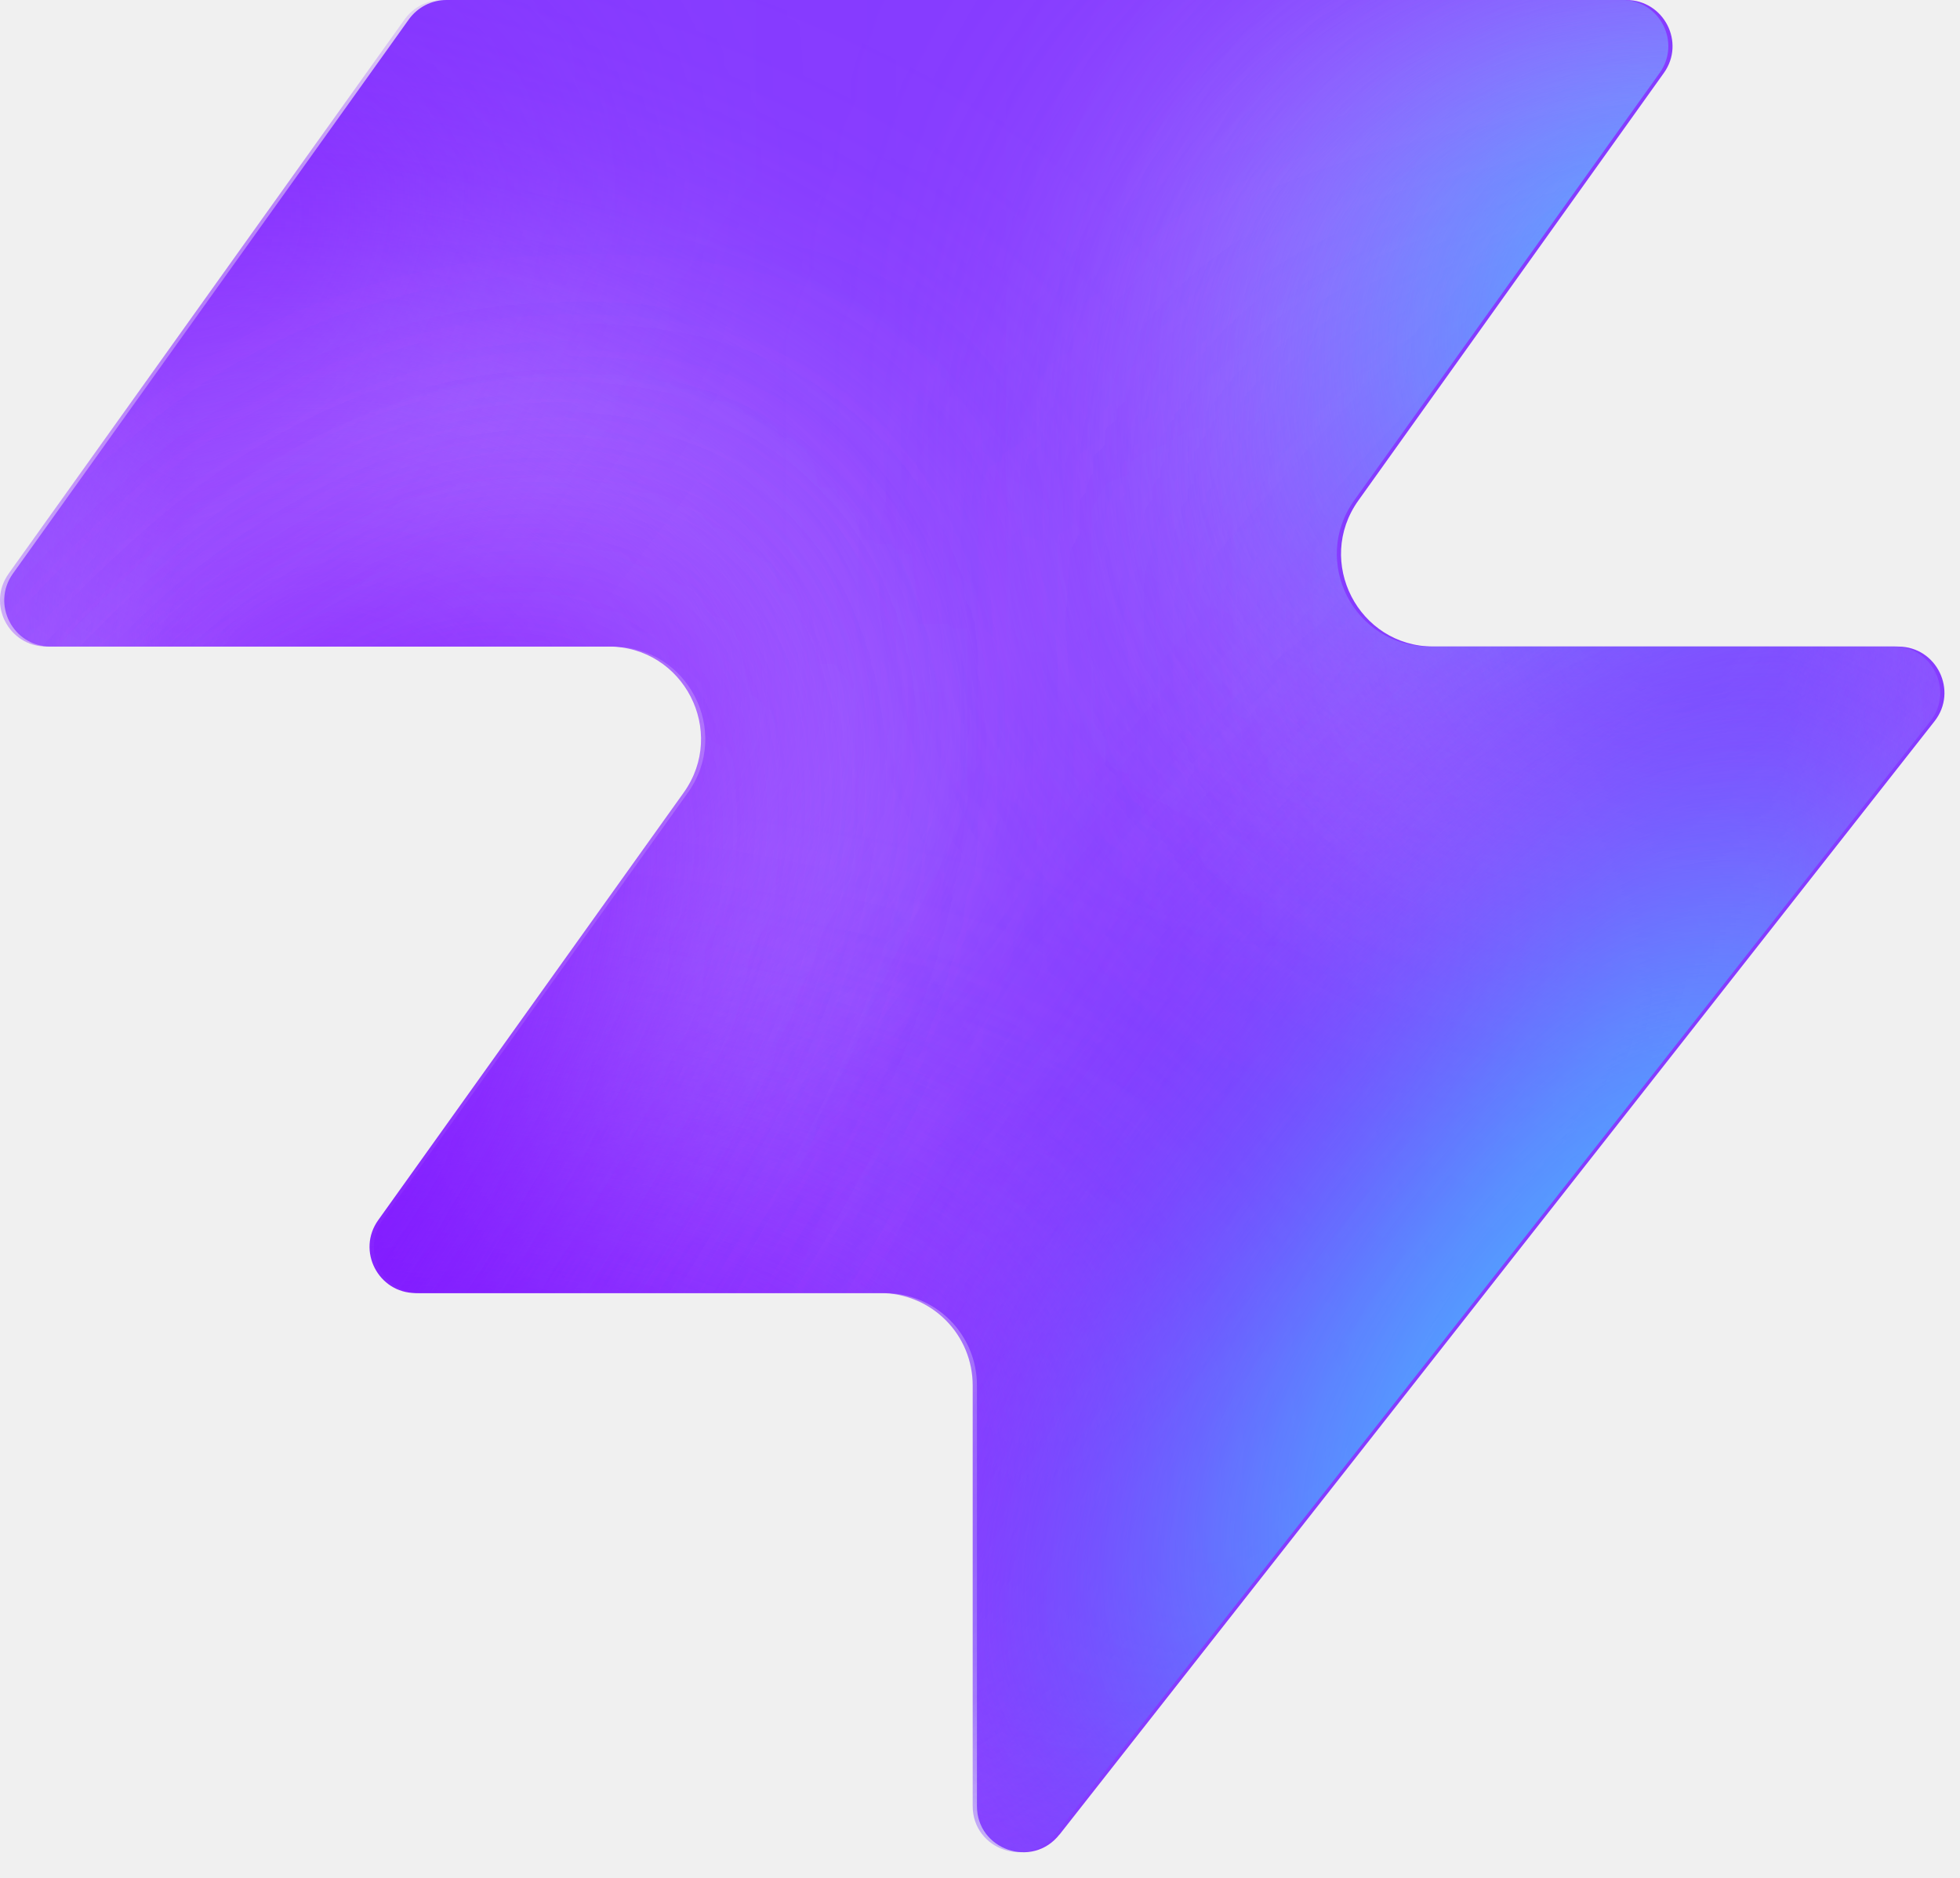
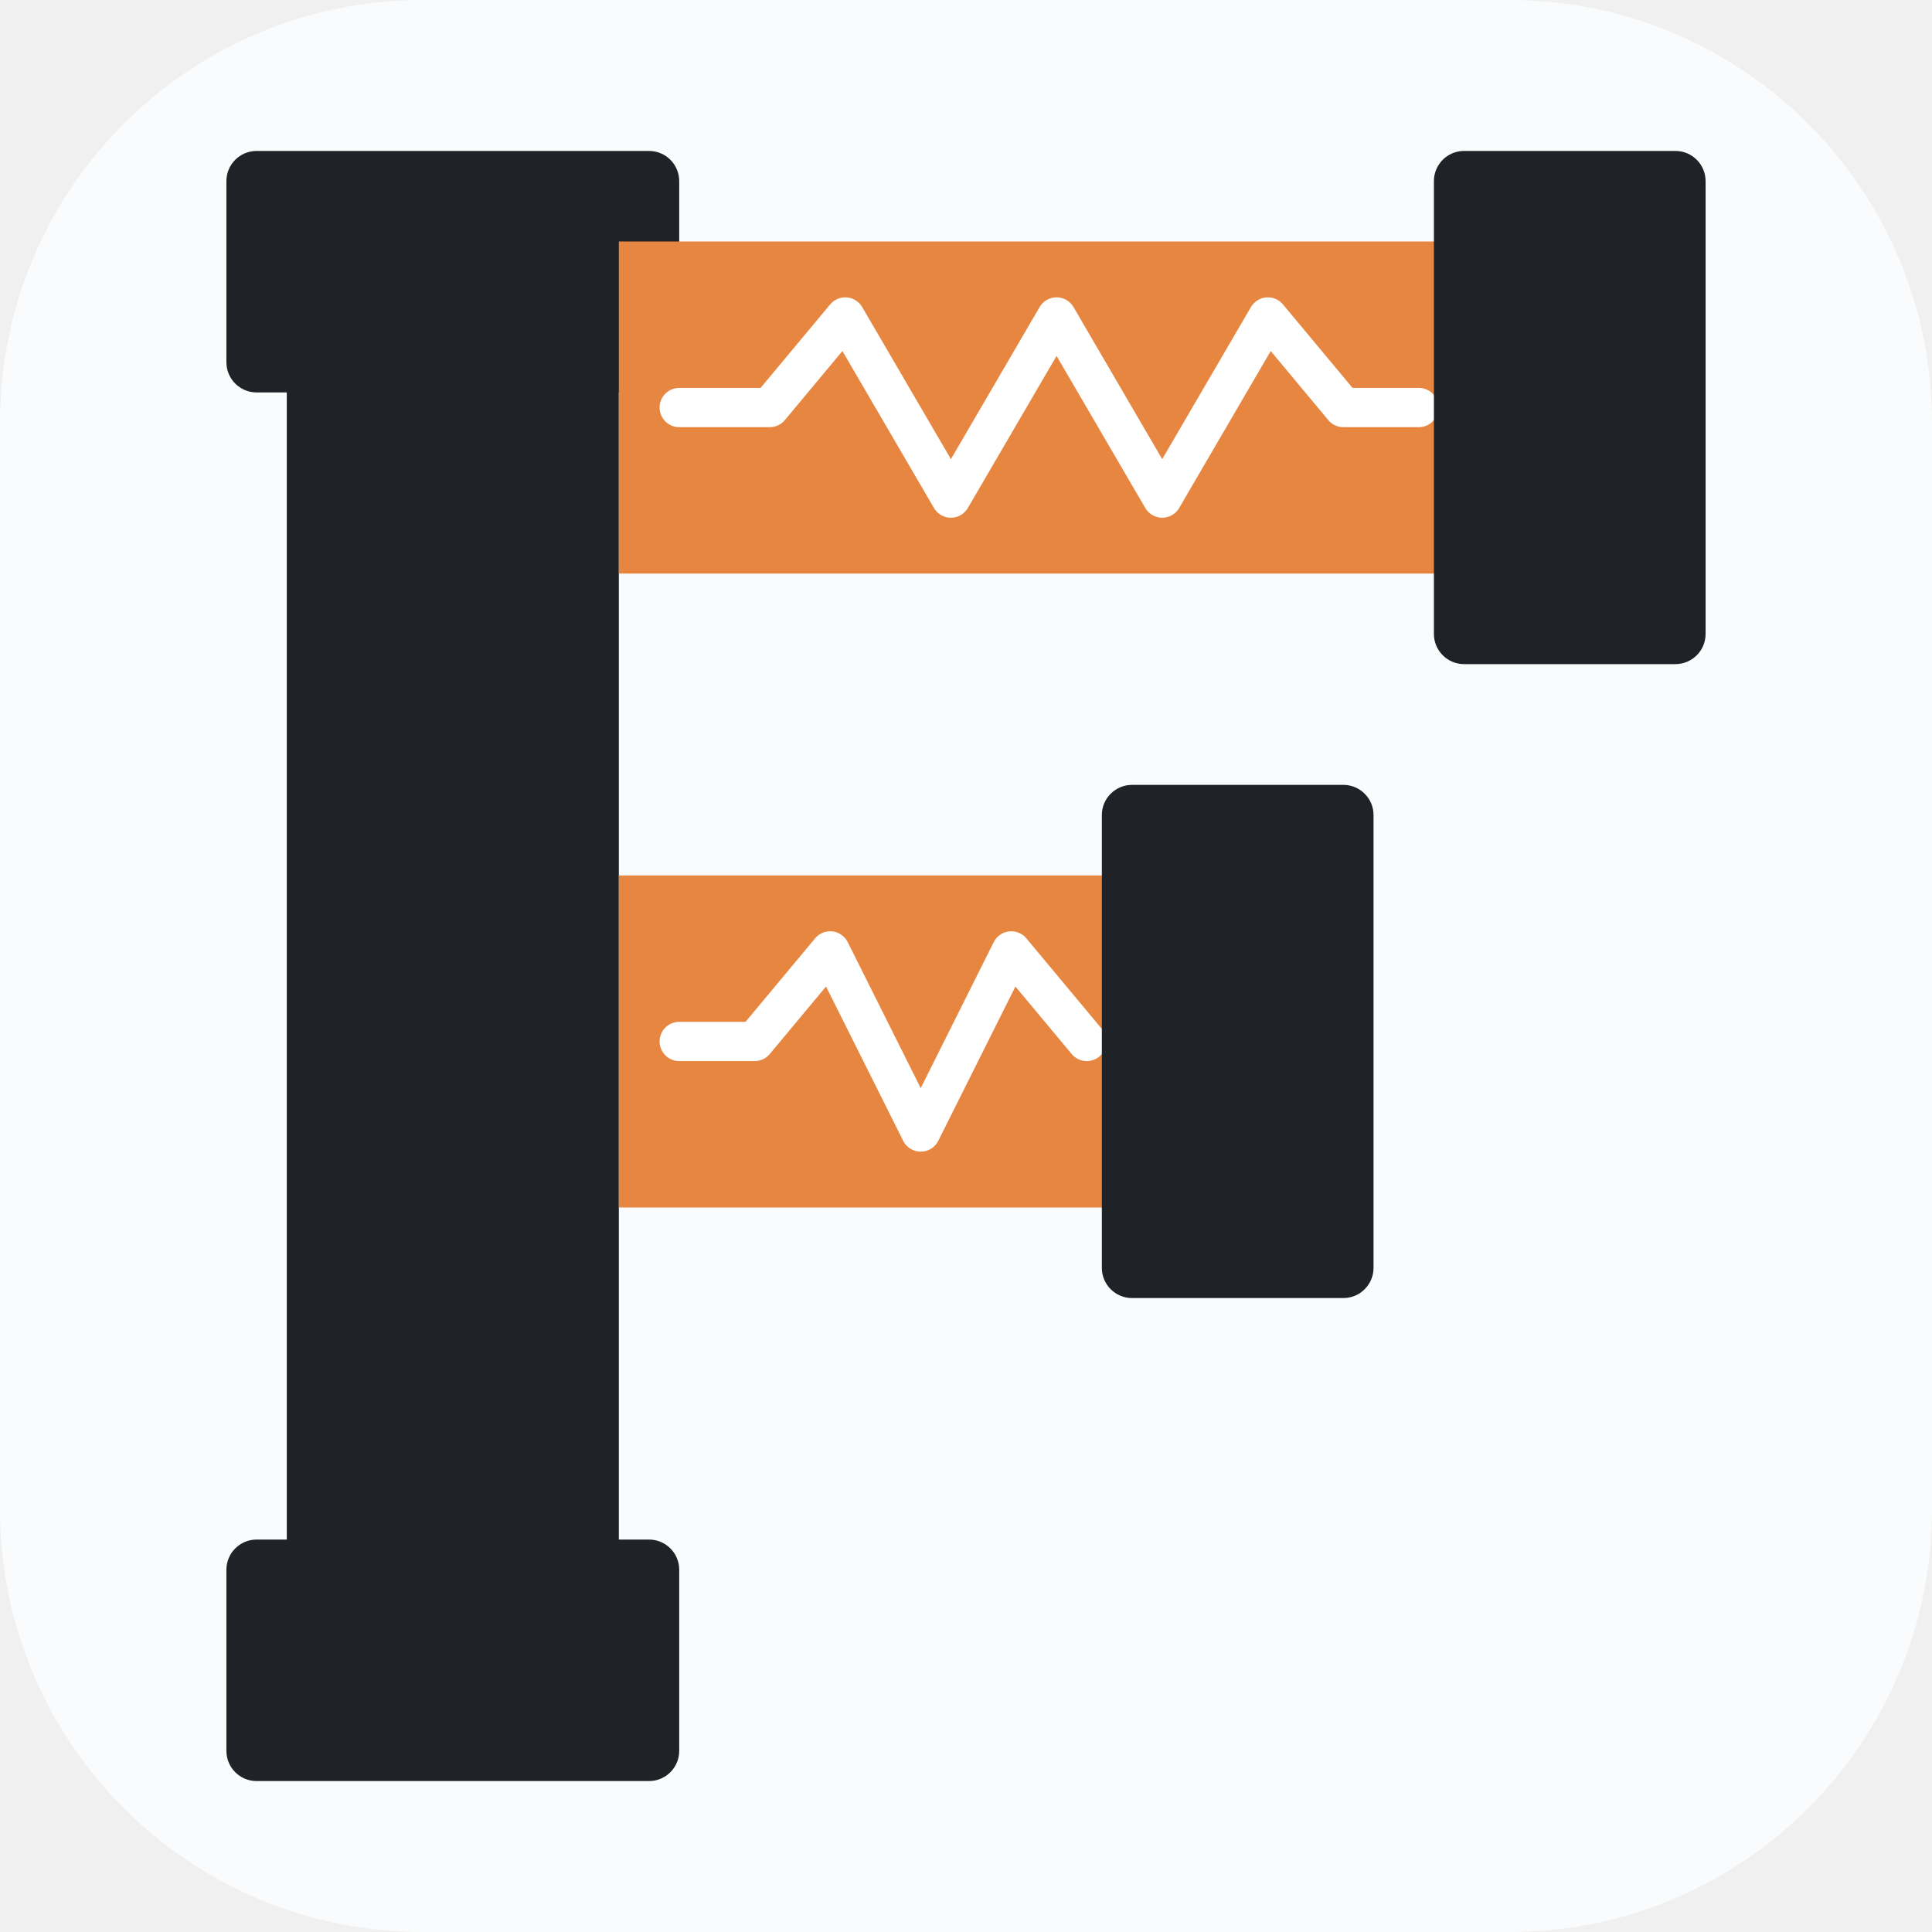
- <svg xmlns="http://www.w3.org/2000/svg" width="48" height="46" fill="none" viewBox="0 0 48 46">
-   <path fill="#863bff" d="M25.946 44.938c-.664.845-2.021.375-2.021-.698V33.937a2.26 2.26 0 0 0-2.262-2.262H10.287c-.92 0-1.456-1.04-.92-1.788l7.48-10.471c1.07-1.497 0-3.578-1.842-3.578H1.237c-.92 0-1.456-1.04-.92-1.788L10.013.474c.214-.297.556-.474.92-.474h28.894c.92 0 1.456 1.04.92 1.788l-7.48 10.471c-1.07 1.498 0 3.579 1.842 3.579h11.377c.943 0 1.473 1.088.89 1.83L25.947 44.94z" style="fill:#863bff;fill:color(display-p3 .525 .23 1);fill-opacity:1" />
-   <mask id="a" width="48" height="46" x="0" y="0" maskUnits="userSpaceOnUse" style="mask-type:alpha">
-     <path fill="#000" d="M25.842 44.938c-.664.844-2.021.375-2.021-.698V33.937a2.26 2.26 0 0 0-2.262-2.262H10.183c-.92 0-1.456-1.04-.92-1.788l7.48-10.471c1.07-1.498 0-3.579-1.842-3.579H1.133c-.92 0-1.456-1.04-.92-1.787L9.91.473c.214-.297.556-.474.92-.474h28.894c.92 0 1.456 1.04.92 1.788l-7.48 10.471c-1.07 1.498 0 3.578 1.842 3.578h11.377c.943 0 1.473 1.088.89 1.832L25.843 44.94z" style="fill:#000;fill-opacity:1" />
-   </mask>
-   <g mask="url(#a)">
-     <g filter="url(#b)">
-       <ellipse cx="5.508" cy="14.704" fill="#ede6ff" rx="5.508" ry="14.704" style="fill:#ede6ff;fill:color(display-p3 .927 .903 1);fill-opacity:1" transform="matrix(.00324 1 1 -.00324 -4.47 31.516)" />
-     </g>
-     <g filter="url(#c)">
-       <ellipse cx="10.399" cy="29.851" fill="#ede6ff" rx="10.399" ry="29.851" style="fill:#ede6ff;fill:color(display-p3 .927 .903 1);fill-opacity:1" transform="matrix(.00324 1 1 -.00324 -39.328 7.883)" />
-     </g>
-     <g filter="url(#d)">
-       <ellipse cx="5.508" cy="30.487" fill="#7e14ff" rx="5.508" ry="30.487" style="fill:#7e14ff;fill:color(display-p3 .492 .077 1);fill-opacity:1" transform="rotate(89.814 -25.913 -14.639)scale(1 -1)" />
-     </g>
-     <g filter="url(#e)">
-       <ellipse cx="5.508" cy="30.599" fill="#7e14ff" rx="5.508" ry="30.599" style="fill:#7e14ff;fill:color(display-p3 .492 .077 1);fill-opacity:1" transform="rotate(89.814 -32.644 -3.334)scale(1 -1)" />
-     </g>
-     <g filter="url(#f)">
-       <ellipse cx="5.508" cy="30.599" fill="#7e14ff" rx="5.508" ry="30.599" style="fill:#7e14ff;fill:color(display-p3 .492 .077 1);fill-opacity:1" transform="matrix(.00324 1 1 -.00324 -34.34 30.47)" />
-     </g>
-     <g filter="url(#g)">
-       <ellipse cx="14.072" cy="22.078" fill="#ede6ff" rx="14.072" ry="22.078" style="fill:#ede6ff;fill:color(display-p3 .927 .903 1);fill-opacity:1" transform="rotate(93.35 24.506 48.493)scale(-1 1)" />
-     </g>
-     <g filter="url(#h)">
-       <ellipse cx="3.47" cy="21.501" fill="#7e14ff" rx="3.47" ry="21.501" style="fill:#7e14ff;fill:color(display-p3 .492 .077 1);fill-opacity:1" transform="rotate(89.009 28.708 47.59)scale(-1 1)" />
-     </g>
-     <g filter="url(#i)">
-       <ellipse cx="3.47" cy="21.501" fill="#7e14ff" rx="3.47" ry="21.501" style="fill:#7e14ff;fill:color(display-p3 .492 .077 1);fill-opacity:1" transform="rotate(89.009 28.708 47.59)scale(-1 1)" />
-     </g>
-     <g filter="url(#j)">
-       <ellipse cx=".387" cy="8.972" fill="#7e14ff" rx="4.407" ry="29.108" style="fill:#7e14ff;fill:color(display-p3 .492 .077 1);fill-opacity:1" transform="rotate(39.51 .387 8.972)" />
-     </g>
-     <g filter="url(#k)">
-       <ellipse cx="47.523" cy="-6.092" fill="#7e14ff" rx="4.407" ry="29.108" style="fill:#7e14ff;fill:color(display-p3 .492 .077 1);fill-opacity:1" transform="rotate(37.892 47.523 -6.092)" />
-     </g>
-     <g filter="url(#l)">
-       <ellipse cx="41.412" cy="6.333" fill="#47bfff" rx="5.971" ry="9.665" style="fill:#47bfff;fill:color(display-p3 .28 .748 1);fill-opacity:1" transform="rotate(37.892 41.412 6.333)" />
-     </g>
-     <g filter="url(#m)">
-       <ellipse cx="-1.879" cy="38.332" fill="#7e14ff" rx="4.407" ry="29.108" style="fill:#7e14ff;fill:color(display-p3 .492 .077 1);fill-opacity:1" transform="rotate(37.892 -1.88 38.332)" />
-     </g>
-     <g filter="url(#n)">
-       <ellipse cx="-1.879" cy="38.332" fill="#7e14ff" rx="4.407" ry="29.108" style="fill:#7e14ff;fill:color(display-p3 .492 .077 1);fill-opacity:1" transform="rotate(37.892 -1.88 38.332)" />
-     </g>
-     <g filter="url(#o)">
-       <ellipse cx="35.651" cy="29.907" fill="#7e14ff" rx="4.407" ry="29.108" style="fill:#7e14ff;fill:color(display-p3 .492 .077 1);fill-opacity:1" transform="rotate(37.892 35.651 29.907)" />
-     </g>
-     <g filter="url(#p)">
-       <ellipse cx="38.418" cy="32.4" fill="#47bfff" rx="5.971" ry="15.297" style="fill:#47bfff;fill:color(display-p3 .28 .748 1);fill-opacity:1" transform="rotate(37.892 38.418 32.4)" />
-     </g>
-   </g>
-   <defs>
-     <filter id="b" width="60.045" height="41.654" x="-19.77" y="16.149" color-interpolation-filters="sRGB" filterUnits="userSpaceOnUse">
-       <feFlood flood-opacity="0" result="BackgroundImageFix" />
-       <feBlend in="SourceGraphic" in2="BackgroundImageFix" result="shape" />
-       <feGaussianBlur result="effect1_foregroundBlur_2002_17158" stdDeviation="7.659" />
-     </filter>
-     <filter id="c" width="90.34" height="51.437" x="-54.613" y="-7.533" color-interpolation-filters="sRGB" filterUnits="userSpaceOnUse">
-       <feFlood flood-opacity="0" result="BackgroundImageFix" />
-       <feBlend in="SourceGraphic" in2="BackgroundImageFix" result="shape" />
-       <feGaussianBlur result="effect1_foregroundBlur_2002_17158" stdDeviation="7.659" />
-     </filter>
-     <filter id="d" width="79.355" height="29.4" x="-49.64" y="2.03" color-interpolation-filters="sRGB" filterUnits="userSpaceOnUse">
-       <feFlood flood-opacity="0" result="BackgroundImageFix" />
-       <feBlend in="SourceGraphic" in2="BackgroundImageFix" result="shape" />
-       <feGaussianBlur result="effect1_foregroundBlur_2002_17158" stdDeviation="4.596" />
-     </filter>
-     <filter id="e" width="79.579" height="29.4" x="-45.045" y="20.029" color-interpolation-filters="sRGB" filterUnits="userSpaceOnUse">
-       <feFlood flood-opacity="0" result="BackgroundImageFix" />
-       <feBlend in="SourceGraphic" in2="BackgroundImageFix" result="shape" />
-       <feGaussianBlur result="effect1_foregroundBlur_2002_17158" stdDeviation="4.596" />
-     </filter>
-     <filter id="f" width="79.579" height="29.4" x="-43.513" y="21.178" color-interpolation-filters="sRGB" filterUnits="userSpaceOnUse">
-       <feFlood flood-opacity="0" result="BackgroundImageFix" />
-       <feBlend in="SourceGraphic" in2="BackgroundImageFix" result="shape" />
-       <feGaussianBlur result="effect1_foregroundBlur_2002_17158" stdDeviation="4.596" />
-     </filter>
-     <filter id="g" width="74.749" height="58.852" x="15.756" y="-17.901" color-interpolation-filters="sRGB" filterUnits="userSpaceOnUse">
-       <feFlood flood-opacity="0" result="BackgroundImageFix" />
-       <feBlend in="SourceGraphic" in2="BackgroundImageFix" result="shape" />
-       <feGaussianBlur result="effect1_foregroundBlur_2002_17158" stdDeviation="7.659" />
-     </filter>
-     <filter id="h" width="61.377" height="25.362" x="23.548" y="2.284" color-interpolation-filters="sRGB" filterUnits="userSpaceOnUse">
-       <feFlood flood-opacity="0" result="BackgroundImageFix" />
-       <feBlend in="SourceGraphic" in2="BackgroundImageFix" result="shape" />
-       <feGaussianBlur result="effect1_foregroundBlur_2002_17158" stdDeviation="4.596" />
-     </filter>
-     <filter id="i" width="61.377" height="25.362" x="23.548" y="2.284" color-interpolation-filters="sRGB" filterUnits="userSpaceOnUse">
-       <feFlood flood-opacity="0" result="BackgroundImageFix" />
-       <feBlend in="SourceGraphic" in2="BackgroundImageFix" result="shape" />
-       <feGaussianBlur result="effect1_foregroundBlur_2002_17158" stdDeviation="4.596" />
-     </filter>
-     <filter id="j" width="56.045" height="63.649" x="-27.636" y="-22.853" color-interpolation-filters="sRGB" filterUnits="userSpaceOnUse">
-       <feFlood flood-opacity="0" result="BackgroundImageFix" />
-       <feBlend in="SourceGraphic" in2="BackgroundImageFix" result="shape" />
-       <feGaussianBlur result="effect1_foregroundBlur_2002_17158" stdDeviation="4.596" />
-     </filter>
-     <filter id="k" width="54.814" height="64.646" x="20.116" y="-38.415" color-interpolation-filters="sRGB" filterUnits="userSpaceOnUse">
-       <feFlood flood-opacity="0" result="BackgroundImageFix" />
-       <feBlend in="SourceGraphic" in2="BackgroundImageFix" result="shape" />
-       <feGaussianBlur result="effect1_foregroundBlur_2002_17158" stdDeviation="4.596" />
-     </filter>
-     <filter id="l" width="33.541" height="35.313" x="24.641" y="-11.323" color-interpolation-filters="sRGB" filterUnits="userSpaceOnUse">
-       <feFlood flood-opacity="0" result="BackgroundImageFix" />
-       <feBlend in="SourceGraphic" in2="BackgroundImageFix" result="shape" />
-       <feGaussianBlur result="effect1_foregroundBlur_2002_17158" stdDeviation="4.596" />
-     </filter>
-     <filter id="m" width="54.814" height="64.646" x="-29.286" y="6.009" color-interpolation-filters="sRGB" filterUnits="userSpaceOnUse">
-       <feFlood flood-opacity="0" result="BackgroundImageFix" />
-       <feBlend in="SourceGraphic" in2="BackgroundImageFix" result="shape" />
-       <feGaussianBlur result="effect1_foregroundBlur_2002_17158" stdDeviation="4.596" />
-     </filter>
-     <filter id="n" width="54.814" height="64.646" x="-29.286" y="6.009" color-interpolation-filters="sRGB" filterUnits="userSpaceOnUse">
-       <feFlood flood-opacity="0" result="BackgroundImageFix" />
-       <feBlend in="SourceGraphic" in2="BackgroundImageFix" result="shape" />
-       <feGaussianBlur result="effect1_foregroundBlur_2002_17158" stdDeviation="4.596" />
-     </filter>
-     <filter id="o" width="54.814" height="64.646" x="8.244" y="-2.416" color-interpolation-filters="sRGB" filterUnits="userSpaceOnUse">
-       <feFlood flood-opacity="0" result="BackgroundImageFix" />
-       <feBlend in="SourceGraphic" in2="BackgroundImageFix" result="shape" />
-       <feGaussianBlur result="effect1_foregroundBlur_2002_17158" stdDeviation="4.596" />
-     </filter>
-     <filter id="p" width="39.409" height="43.623" x="18.713" y="10.588" color-interpolation-filters="sRGB" filterUnits="userSpaceOnUse">
-       <feFlood flood-opacity="0" result="BackgroundImageFix" />
-       <feBlend in="SourceGraphic" in2="BackgroundImageFix" result="shape" />
-       <feGaussianBlur result="effect1_foregroundBlur_2002_17158" stdDeviation="4.596" />
-     </filter>
-   </defs>
+ <svg xmlns="http://www.w3.org/2000/svg" viewBox="0 0 128 128" role="img" aria-label="Fuse Box">
+   <rect width="128" height="128" rx="28" fill="#FAFBFC" />
+   <rect x="19" y="22" width="22" height="84" fill="#1F2328" />
+   <rect x="15" y="10" width="30" height="16" rx="2" fill="#1F2328" />
+   <rect x="15" y="102" width="30" height="16" rx="2" fill="#1F2328" />
+   <rect x="41" y="16" width="56" height="22" fill="#E78640" />
+   <path d="M 45 27 L 51 27 L 56 21 L 63 33 L 70 21 L 77 33 L 84 21 L 89 27 L 94 27" fill="none" stroke="#FFFFFF" stroke-width="2.6" stroke-linecap="round" stroke-linejoin="round" />
+   <rect x="95" y="10" width="18" height="34" rx="2" fill="#1F2328" />
+   <rect x="41" y="58" width="34" height="22" fill="#E78640" />
+   <path d="M 45 69 L 50 69 L 55 63 L 61 75 L 67 63 L 72 69" fill="none" stroke="#FFFFFF" stroke-width="2.6" stroke-linecap="round" stroke-linejoin="round" />
+   <rect x="73" y="52" width="18" height="34" rx="2" fill="#1F2328" />
</svg>
